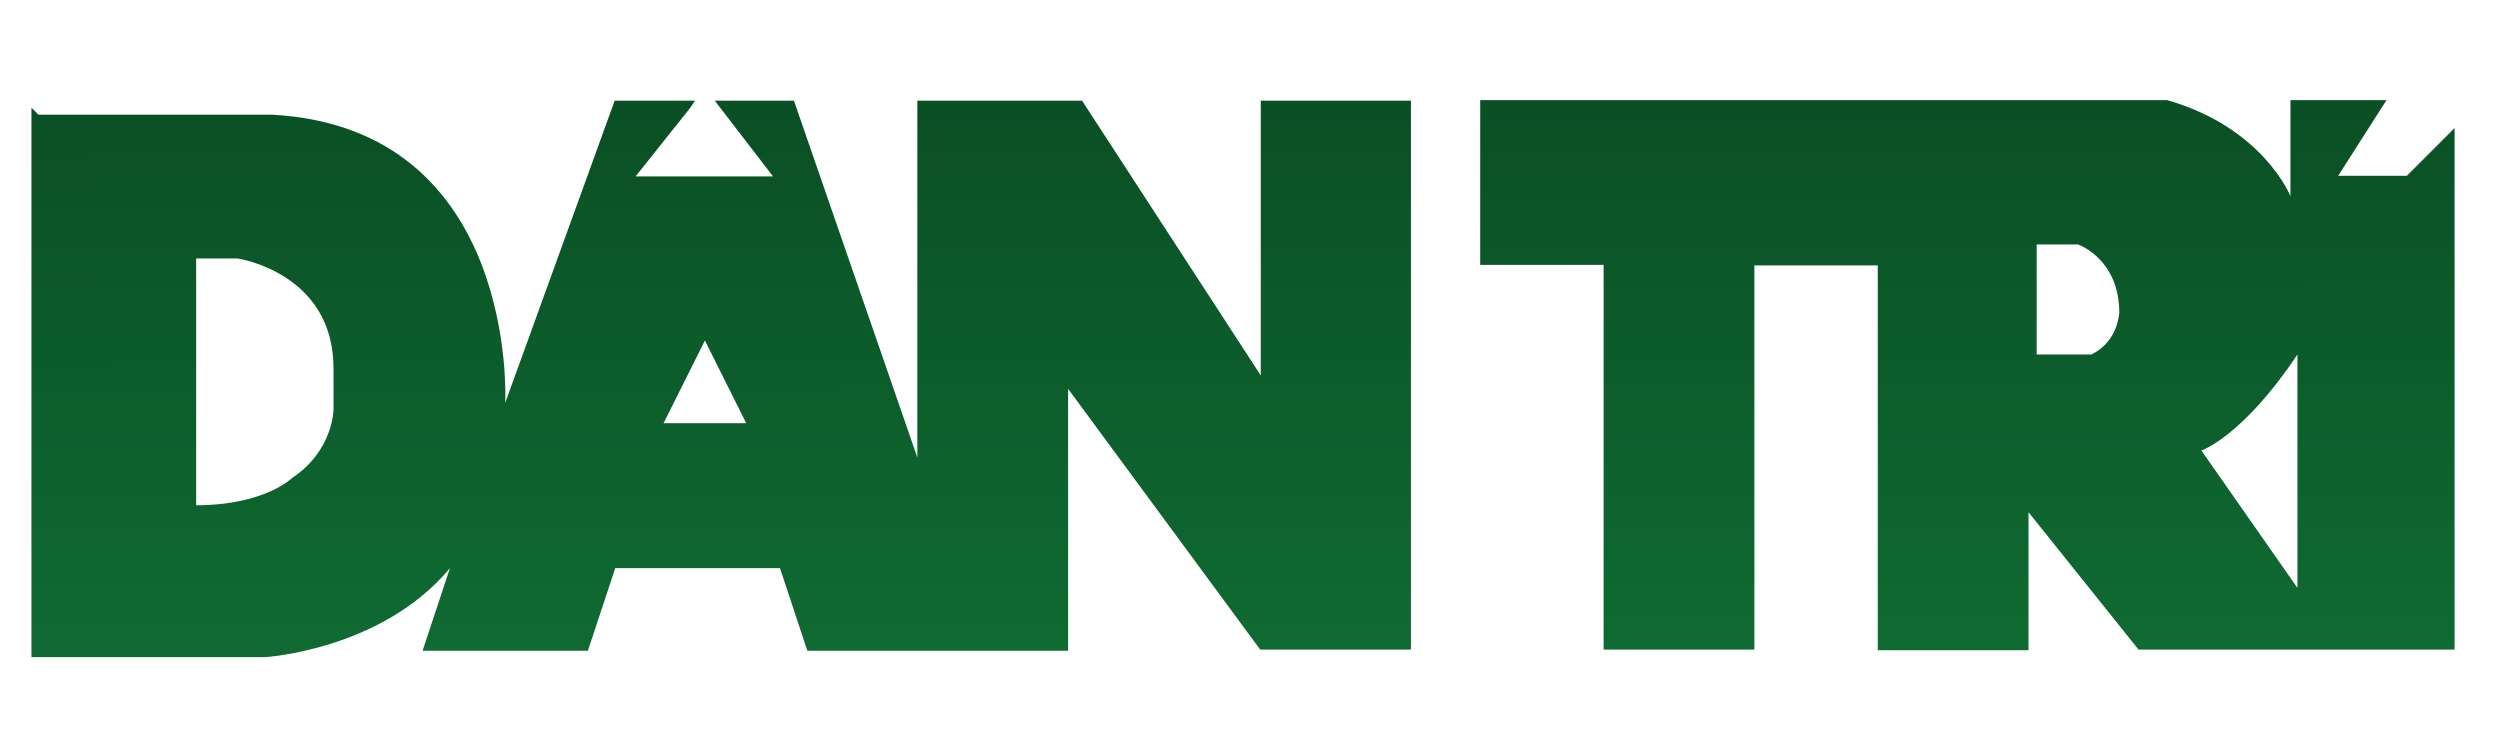
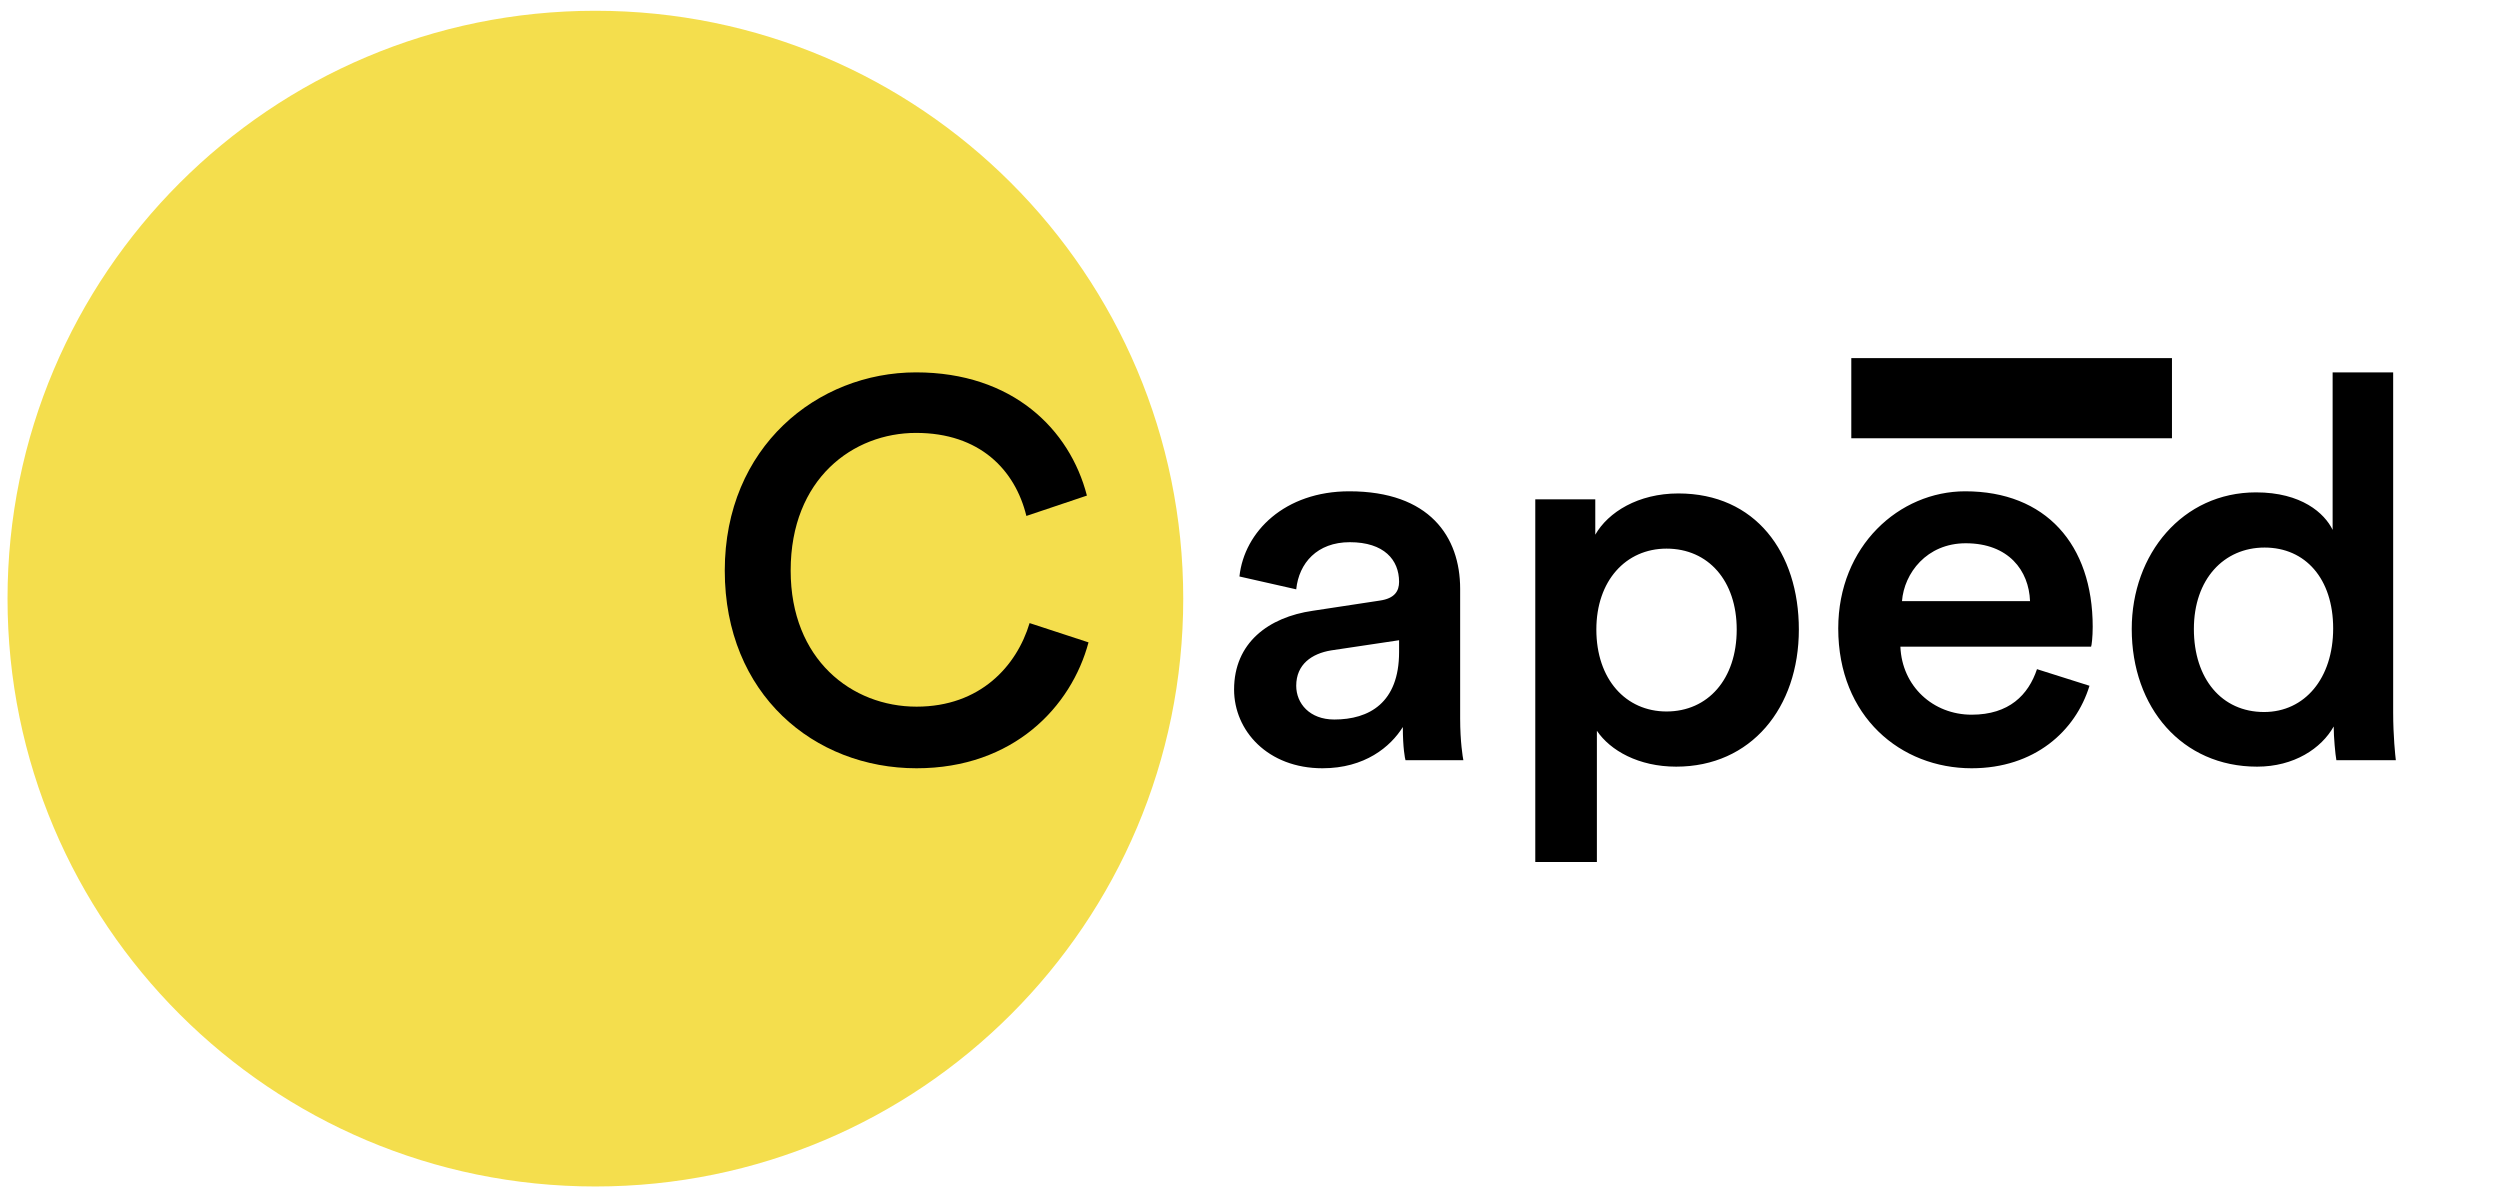
- <svg xmlns="http://www.w3.org/2000/svg" xmlns:xlink="http://www.w3.org/1999/xlink" version="1.1" id="Layer_1" x="0px" y="0px" viewBox="0 0 429.5 126.9" style="enable-background:new 0 0 429.5 126.9;" xml:space="preserve">
-   <style type="text/css">
- 		.st1{clip-path:url(#SVGID_2_);fill:url(#SVGID_3_);}
- 		.st2{clip-path:url(#SVGID_5_);fill:url(#SVGID_6_);}
- 	</style>
-   <g>
-     <defs>
-       <path id="SVGID_1_" d="M216.6,17.3v47.2l-30.7-47.2h-28.3v61.3l-21.2-61.3h-13.6l10,13h-23.6l9.4-11.8l0.8-1.2h-13.8L86.8,69.2     c0,0,2.4-47.2-40.1-49.5H6.6l-1.2-1.2v94.4h40.1c0,0,20.1-1.2,31.8-15.3l-4.7,14.2H101l4.7-14.2H134l4.7,14.2h44.8V66.8l33,44.8     h25.9V17.3H216.6z M57.3,70.3c0,0,0,7.1-7.1,11.8c0,0-4.7,4.7-16.5,4.7V44.4h7.1c0,0,16.5,2.4,16.5,18.9V70.3z M114,72.7l7.1-14.2     l7.1,14.2H114z" />
-     </defs>
-     <clipPath id="SVGID_2_">
-       <use xlink:href="#SVGID_1_" style="overflow:visible;" />
-     </clipPath>
-     <linearGradient id="SVGID_3_" gradientUnits="userSpaceOnUse" x1="214.14" y1="16.306" x2="214.276" y2="115.962">
-       <stop offset="0" style="stop-color:#0A4F25" />
-       <stop offset="1" style="stop-color:#0F6C32" />
-     </linearGradient>
-     <rect x="3.1" y="16.1" class="st1" width="422.3" height="99.1" />
-   </g>
-   <g>
-     <defs>
-       <path id="SVGID_4_" d="M413.5,30.2h-11.8l8.3-13h-16.5v16.5c0,0-4.7-11.8-21.2-16.5H254.3v28.3h21.2v66.1h25.9V45.6h21.2v66.1     h25.9V88l18.9,23.6h54.3V22L413.5,30.2z M359.3,60.9h-9.4V42h7.1c0,0,7.1,2.4,7.1,11.8C364,53.8,364,58.6,359.3,60.9z M394.7,101     l-16.5-23.6c0,0,7.1-2.4,16.5-16.5V101z" />
-     </defs>
-     <clipPath id="SVGID_5_">
-       <use xlink:href="#SVGID_4_" style="overflow:visible;" />
-     </clipPath>
-     <linearGradient id="SVGID_6_" gradientUnits="userSpaceOnUse" x1="214.14" y1="16.306" x2="214.276" y2="115.962">
-       <stop offset="0" style="stop-color:#0A4F25" />
-       <stop offset="1" style="stop-color:#0F6C32" />
-     </linearGradient>
-     <rect x="3.1" y="16.1" class="st2" width="422.3" height="99.1" />
-   </g>
+ <svg xmlns="http://www.w3.org/2000/svg" width="98" height="47" viewBox="0 0 98 47" fill="none">
+   <circle cx="23.339" cy="23.466" r="23.044" fill="#F4DE4D" />
+   <path d="M35.929 30.116C39.73 30.116 41.998 27.701 42.67 25.181L40.36 24.425C39.856 26.105 38.428 27.701 35.929 27.701C33.388 27.701 30.994 25.853 30.994 22.367C30.994 18.755 33.451 16.97 35.908 16.97C38.407 16.97 39.793 18.419 40.234 20.225L42.607 19.427C41.935 16.823 39.688 14.597 35.908 14.597C32.044 14.597 28.411 17.516 28.411 22.367C28.411 27.218 31.918 30.116 35.929 30.116Z" fill="black" />
+   <path d="M48.376 27.029C48.376 28.646 49.699 30.116 51.841 30.116C53.5 30.116 54.508 29.276 54.991 28.499C54.991 29.318 55.075 29.738 55.096 29.801H57.364C57.343 29.696 57.238 29.087 57.238 28.163V23.081C57.238 21.044 56.041 19.259 52.891 19.259C50.371 19.259 48.775 20.834 48.586 22.598L50.812 23.102C50.917 22.073 51.631 21.254 52.912 21.254C54.256 21.254 54.844 21.947 54.844 22.808C54.844 23.165 54.676 23.459 54.088 23.543L51.463 23.942C49.72 24.194 48.376 25.202 48.376 27.029ZM52.303 28.205C51.337 28.205 50.812 27.575 50.812 26.882C50.812 26.042 51.421 25.622 52.177 25.496L54.844 25.097V25.559C54.844 27.554 53.668 28.205 52.303 28.205ZM62.598 33.791V28.646C63.123 29.423 64.236 30.053 65.706 30.053C68.646 30.053 70.515 27.743 70.515 24.677C70.515 21.653 68.814 19.343 65.79 19.343C64.215 19.343 63.039 20.078 62.535 20.96V19.574H60.183V33.791H62.598ZM68.079 24.677C68.079 26.63 66.945 27.89 65.328 27.89C63.732 27.89 62.577 26.63 62.577 24.677C62.577 22.766 63.732 21.506 65.328 21.506C66.966 21.506 68.079 22.766 68.079 24.677ZM74.558 23.564C74.642 22.472 75.524 21.296 77.057 21.296C78.737 21.296 79.535 22.367 79.577 23.564H74.558ZM79.85 26.231C79.514 27.239 78.758 28.016 77.288 28.016C75.776 28.016 74.558 26.903 74.495 25.349H81.971C81.992 25.307 82.034 24.971 82.034 24.572C82.034 21.338 80.186 19.259 77.036 19.259C74.453 19.259 72.059 21.401 72.059 24.635C72.059 28.1 74.516 30.116 77.288 30.116C79.745 30.116 81.362 28.667 81.908 26.882L79.85 26.231ZM86 24.656C86 22.703 87.176 21.464 88.772 21.464C90.368 21.464 91.46 22.682 91.46 24.635C91.46 26.588 90.347 27.911 88.751 27.911C87.092 27.911 86 26.609 86 24.656ZM93.812 14.597H91.439V20.771C91.124 20.12 90.221 19.301 88.436 19.301C85.559 19.301 83.564 21.716 83.564 24.656C83.564 27.743 85.538 30.053 88.478 30.053C89.927 30.053 90.998 29.339 91.481 28.478C91.481 28.898 91.544 29.57 91.586 29.801H93.917C93.896 29.633 93.812 28.856 93.812 27.932V14.597Z" fill="black" />
+   <rect x="72.571" y="14.038" width="12.57" height="3.142" fill="black" />
</svg>
